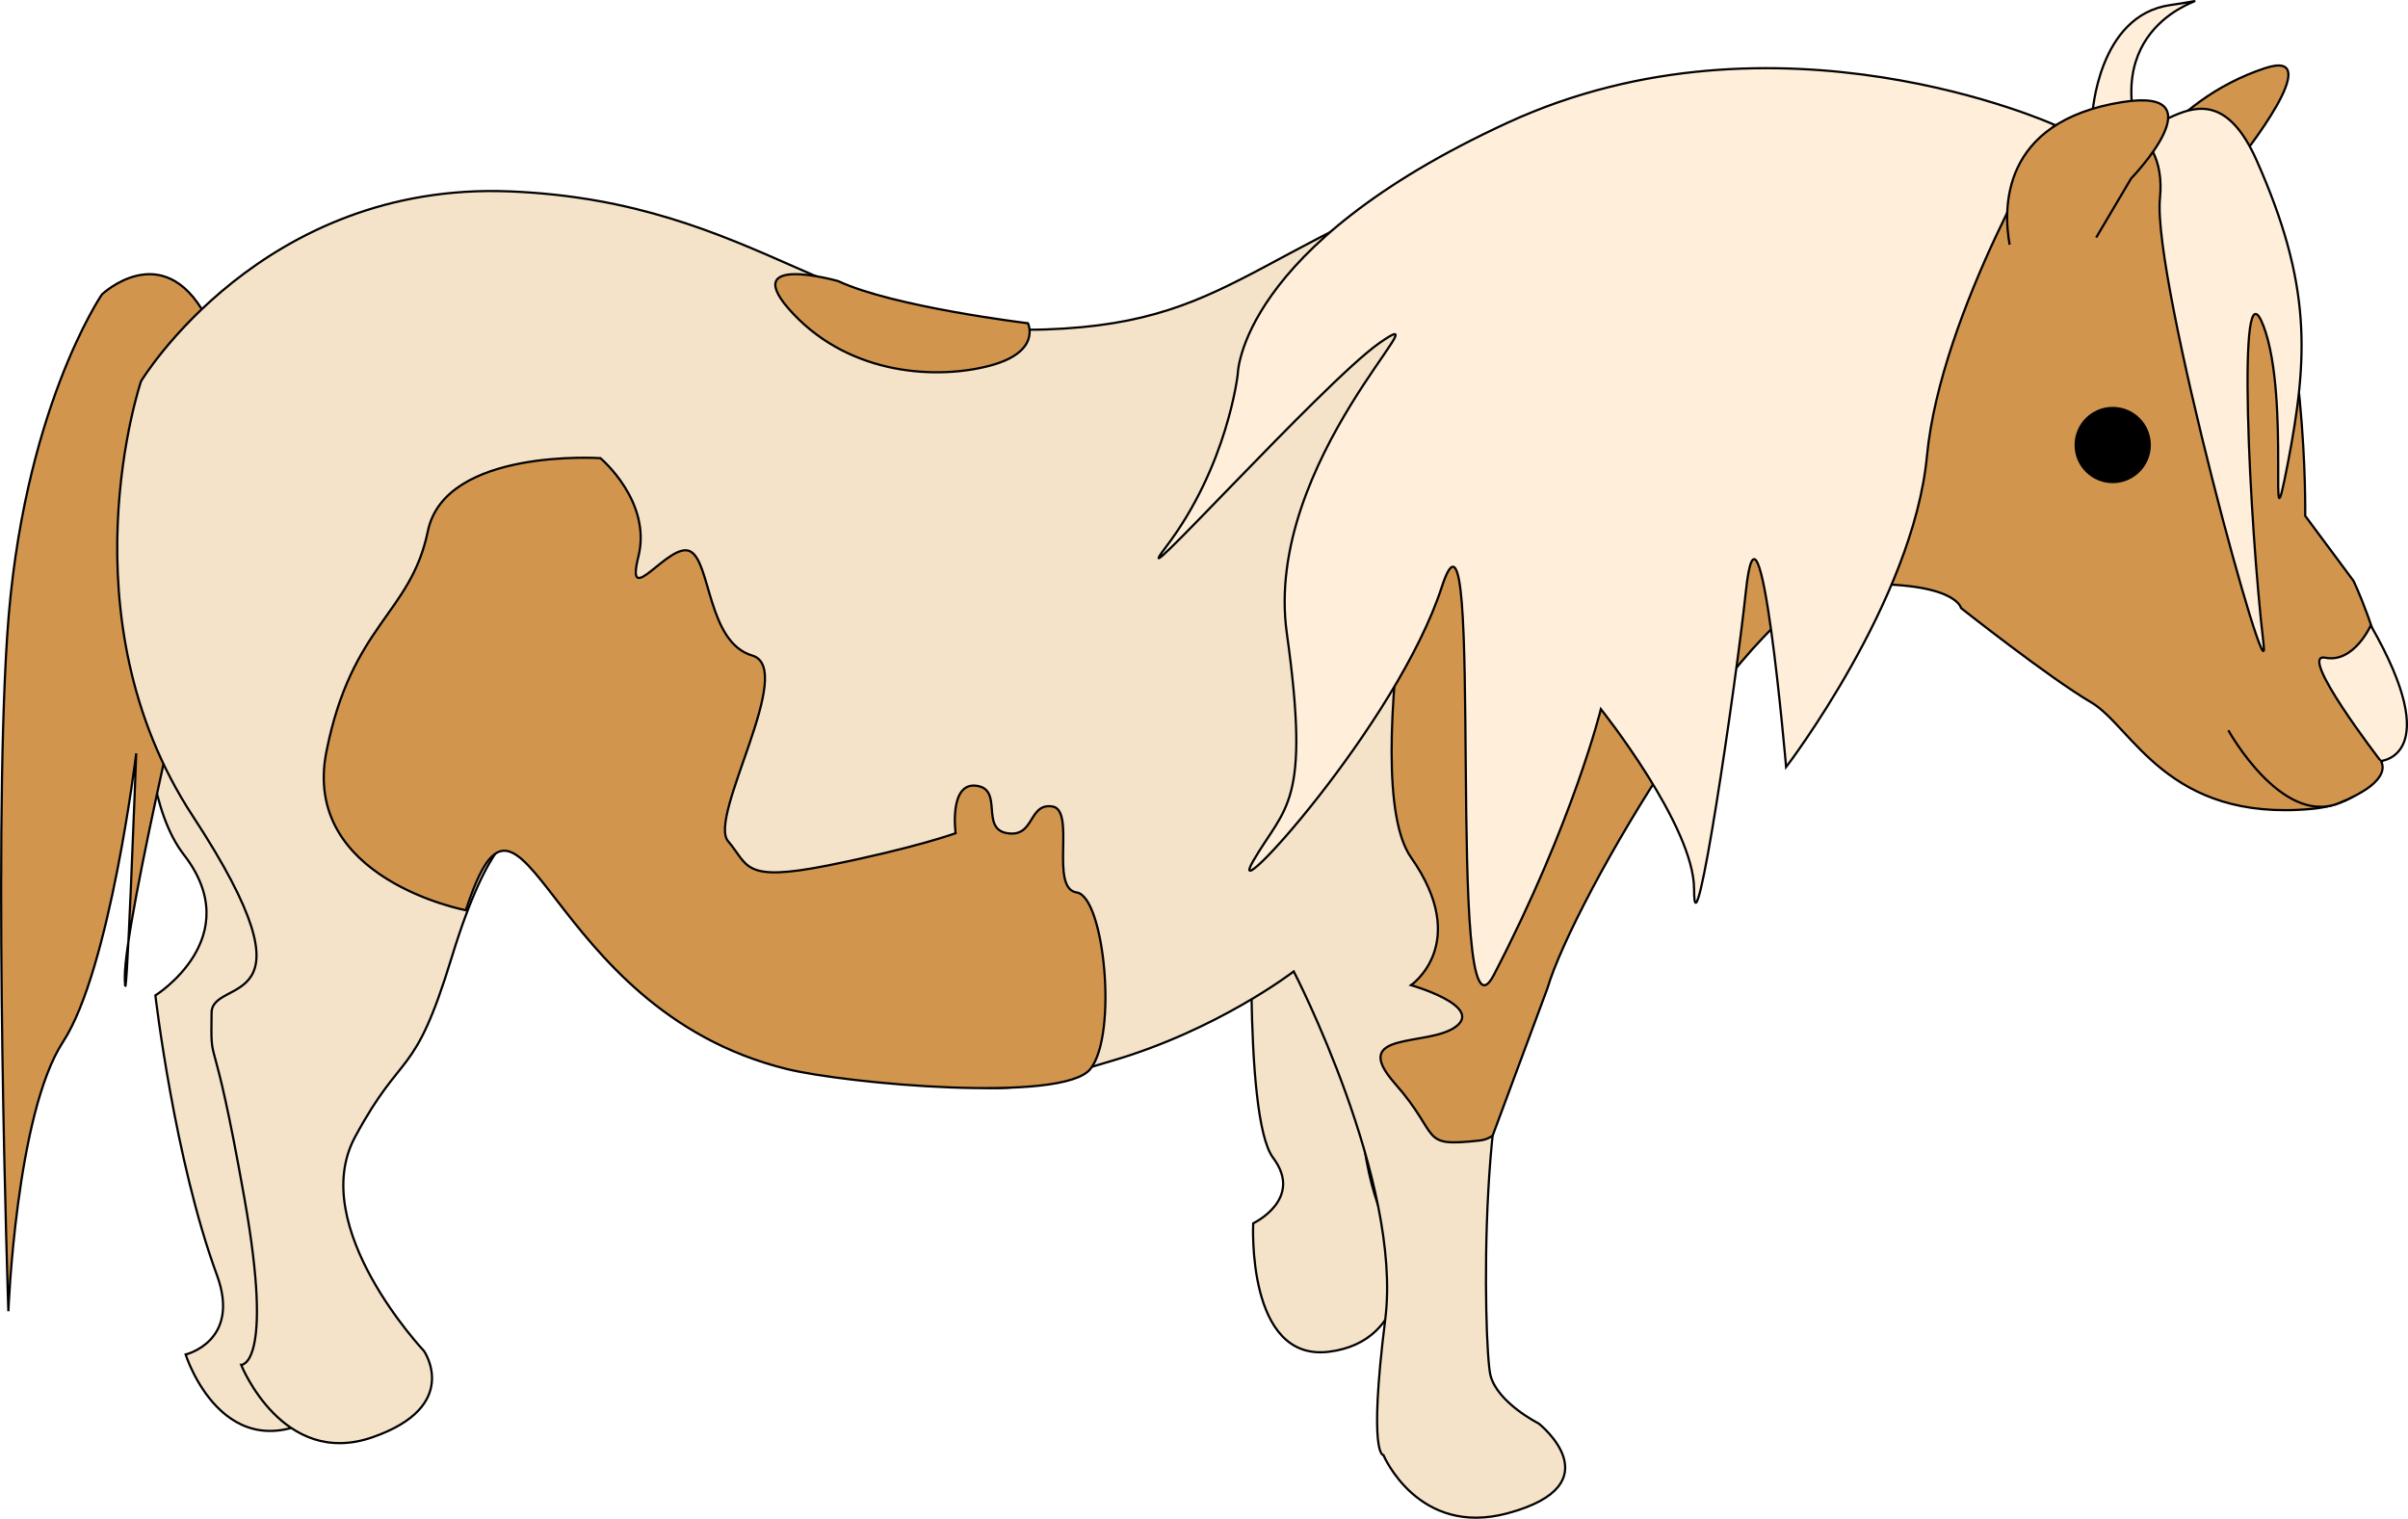
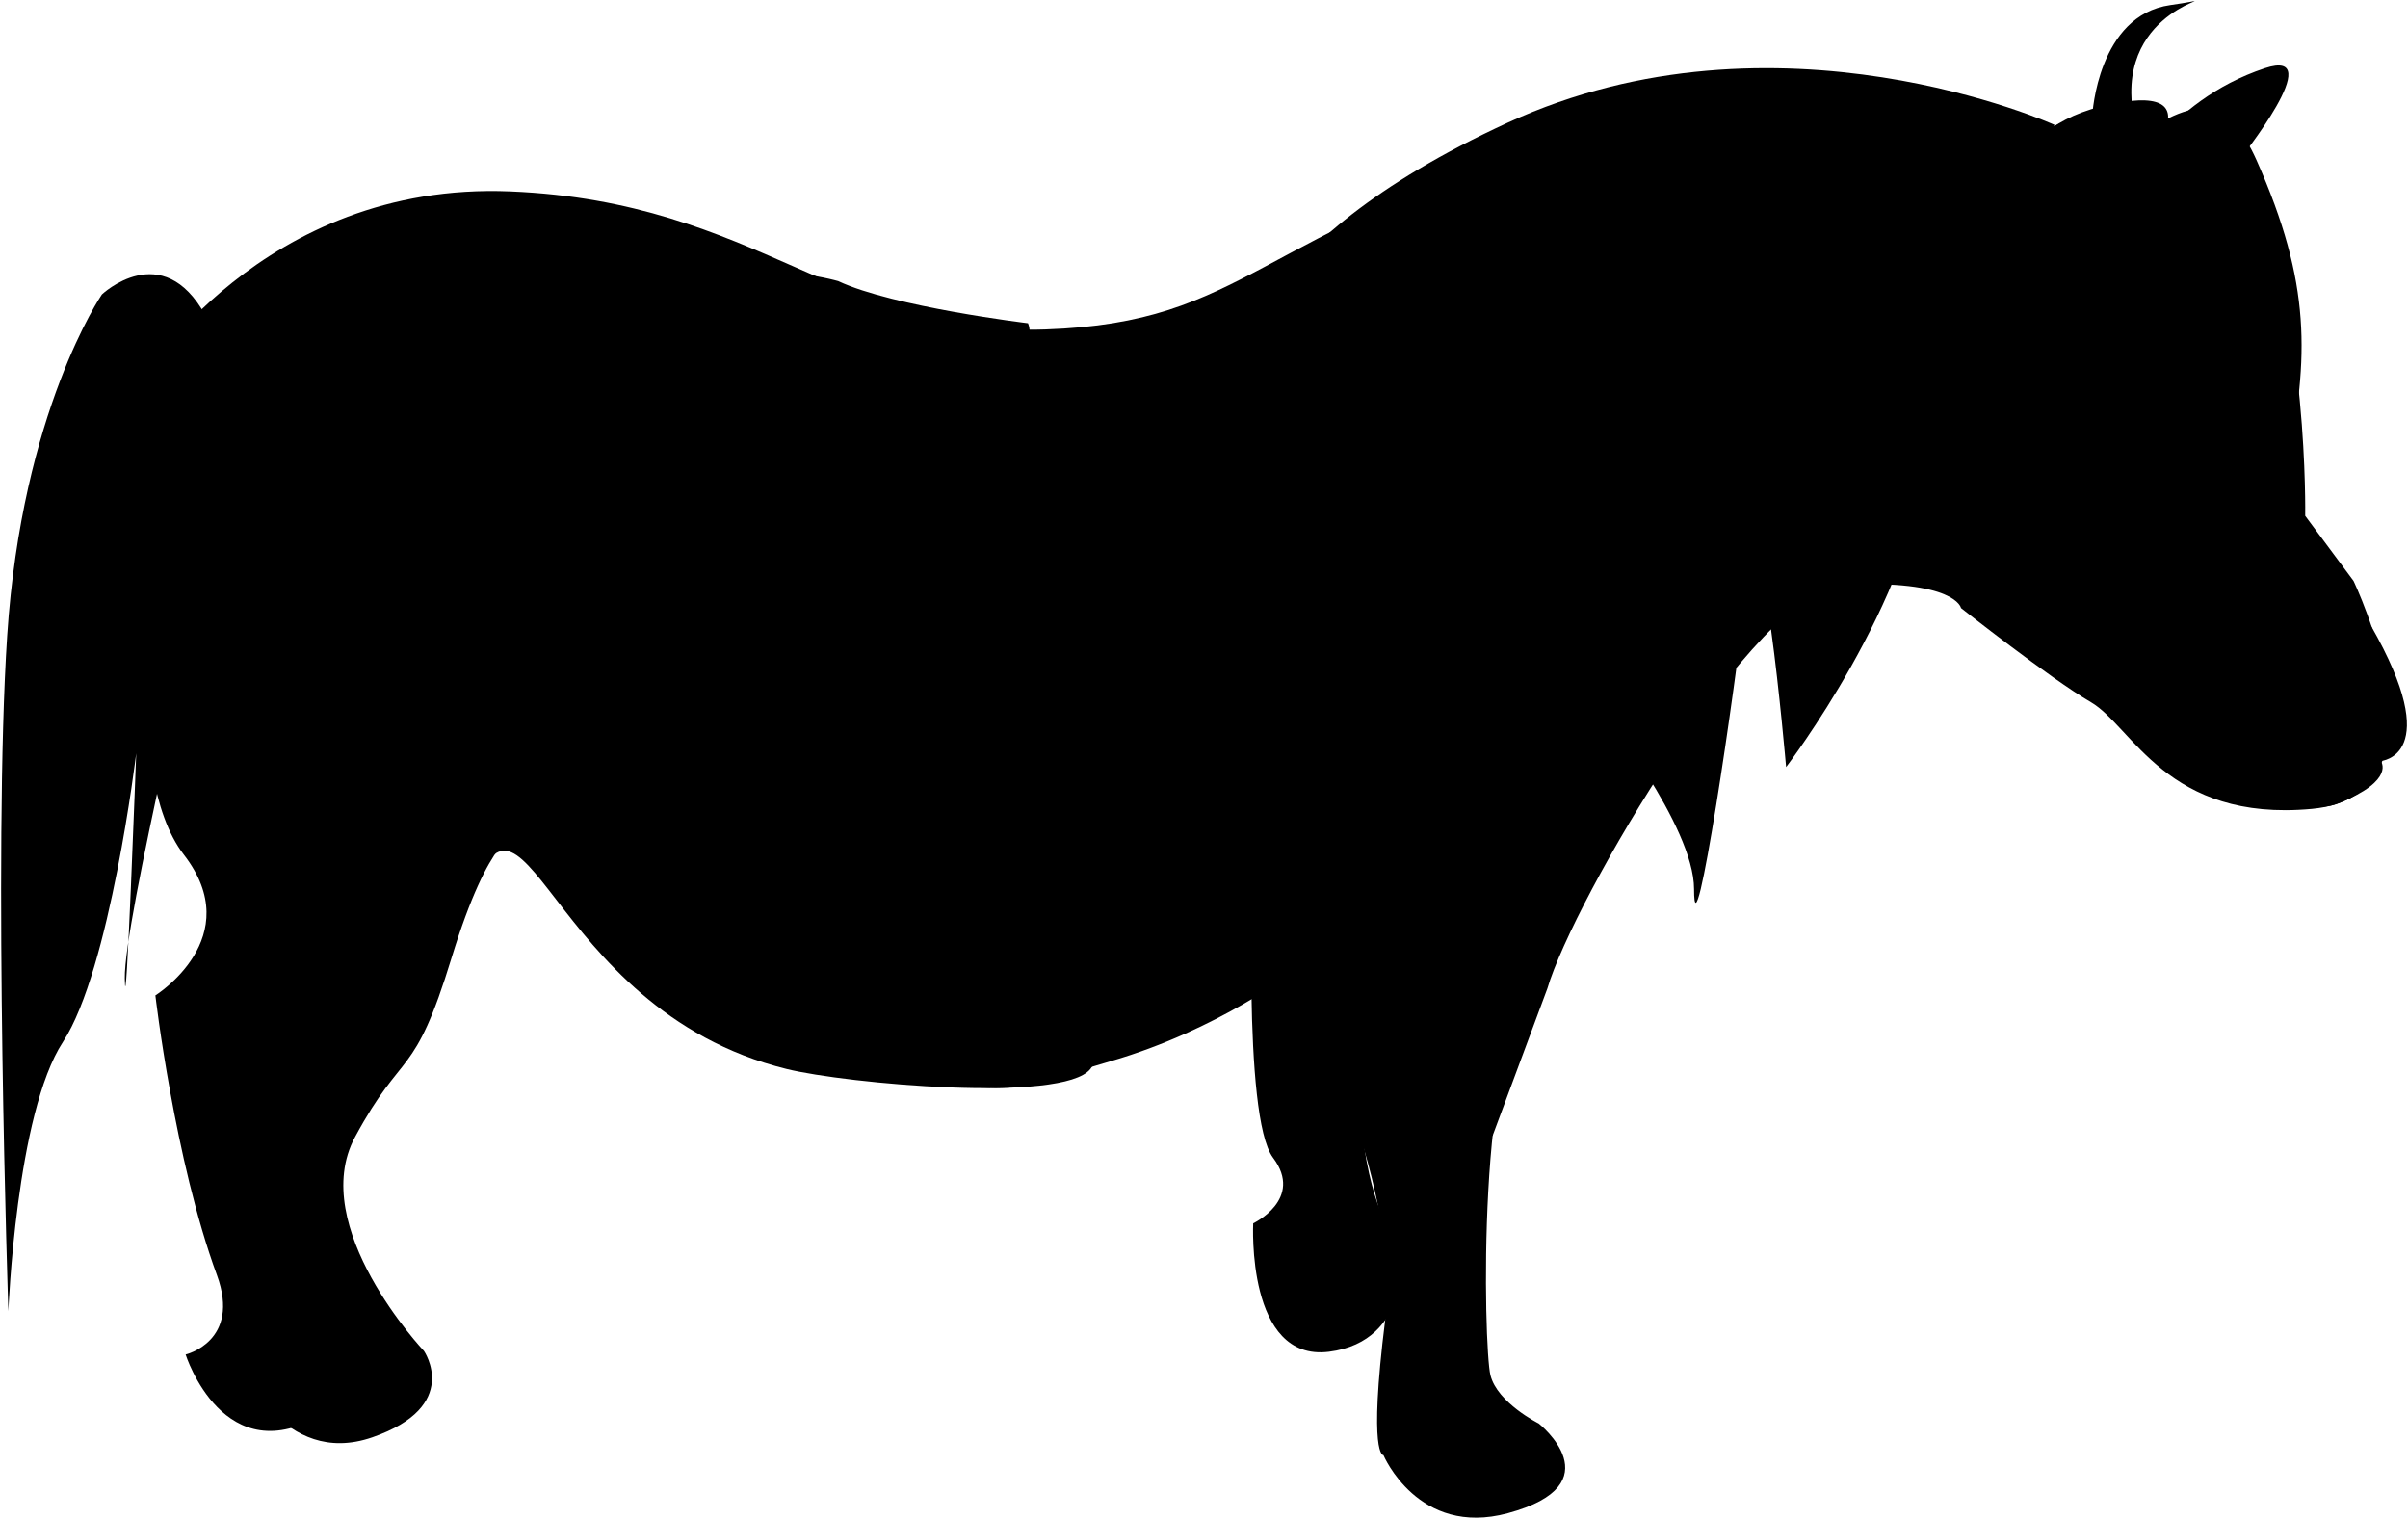
<svg xmlns="http://www.w3.org/2000/svg" viewBox="0 0 1090.21 687.62">
  <defs>
-     <style>.cls-1{fill:#f4e3c9;}.cls-1,.cls-2,.cls-3{stroke:#000;stroke-miterlimit:10;}.cls-2{fill:#d1954e;}.cls-3{fill:#ffeed9;}</style>
+     <style />
  </defs>
  <g id="Layer_2" data-name="Layer 2">
    <path class="cls-1" d="M154.56,356.72s-16.13,102.22,12.91,139.72-12.91,63.68-12.91,63.68,8.64,74.4,27.87,126.63c11,30-14.18,35.94-14.18,35.94s17.31,54.69,62.63,26.56-15.63-96.87-15.63-96.87,56.25-140.38,25-214.07C212.13,372,154.56,356.72,154.56,356.72Z" transform="translate(-84.21 -109.46)" />
    <path class="cls-2" d="M130.34,242.77s27.37-26,46.89,9.53,12.43,59,5.08,95.18-42.05,178.83-41.6,205,5.17-101.94,5.17-101.94S134,548.68,112.74,581.15,88,703.11,88,703.11s-7-208-.53-305.89C94.12,295.68,130.34,242.77,130.34,242.77Z" transform="translate(-84.21 -109.46)" />
    <path class="cls-1" d="M651.59,499.25s-5.09,115.63,9,134.37-9,29.69-9,29.69-3.21,62.81,34.29,58.13,33.19-46.24,33.19-46.24-42.36-40.3-2-199.53-65.48,23.58-65.48,23.58" transform="translate(-84.21 -109.46)" />
    <path class="cls-2" d="M1046.5,193.8s18.24-38.56,63.06-53.44c29.69-9.86-11.68,41.7-11.68,41.7Z" transform="translate(-84.21 -109.46)" />
    <path class="cls-1" d="M796.5,171.12c-145.31,43.76-146.88,84.38-239.06,87.5s-129.69-57.81-242.19-62.5-167.19,85.94-167.19,85.94S112.12,388.31,171.5,478.94,180.21,551.1,180,568c-.35,28.11,0,0,14.94,84.38,13.44,75.9-1.56,75-1.56,75s18.74,46.87,59.37,32.81,23.44-39.07,23.44-39.07-53.13-56.24-31.25-96.87,26.56-25,43.75-81.25,29.69-56.25,29.69-56.25S352.75,568,451.19,588.31s87.5,15.63,135.93,1.57,82.82-40.63,82.82-40.63,49.25,95,41.44,157.5-.82,61.5-.82,61.5,15.69,37.25,56.25,26.31c48.75-13.14,14.07-40.62,14.07-40.62s-18.76-9.38-21.88-21.88-6.25-153.12,20.31-170.31Z" transform="translate(-84.21 -109.46)" />
  </g>
  <g id="Layer_4" data-name="Layer 4">
    <path class="cls-2" d="M295.12,521.56S220.47,507.5,232,449.69s38.1-62,45.92-99.76,78.12-33.05,78.12-33.05,23.44,19.62,17.19,44.62,14.06-7.12,23.44-2.44,7.81,41.23,28.12,47.18-20.31,73.14-10.93,84.07,6.24,18.75,45.31,10.94,57.69-14.56,57.69-14.56-3.13-23.07,9.37-21.5,1.56,19.57,14.06,21.5,9.38-13.69,20.31-12.13-1.43,37.13,11.07,38.94,18.69,64.31,6.19,79.94-110.6,6.6-137.44,0C329.31,566.11,321.69,440.31,295.12,521.56Z" transform="translate(-84.21 -109.46)" />
    <path class="cls-2" d="M463.69,236.72s-46.88-13.28-20.31,14.84S509,281.25,532.44,275s17.18-19.2,17.18-19.2S488.69,248.44,463.69,236.72Z" transform="translate(-84.21 -109.46)" />
    <path class="cls-2" d="M739.67,269.67c-5.34,23.2-41.84,192.08-16.61,228,27.36,39,0,57.81,0,57.81s32.82,9.38,20.32,18.75-48.93,1.62-27.59,25.81,10.4,28.88,38.52,25.75A12,12,0,0,0,760,623.6l24.81-66.71C796.5,517,879,376.23,918.38,374.25c51.29-2.58,53.68,10.5,53.68,10.5s40.06,31.69,58.82,42.63,34.37,54.39,100,48.29,18.87-103.23,18.87-103.23L1127.88,343s1.43-90.62-23.88-145.06c-19.38-41.67-63.75-46.26-99.69-26.82,0,0-60.42-42.29-200.59-2.12Z" transform="translate(-84.21 -109.46)" />
    <path class="cls-3" d="M1157.57,392.61s-7.69,17.2-20.63,14.62S1162.08,454,1162.08,454,1191.53,451.9,1157.57,392.61Z" transform="translate(-84.21 -109.46)" />
    <path class="cls-2" d="M1162.08,454s7,8.61-19,19.09-50-33-50-33" transform="translate(-84.21 -109.46)" />
  </g>
  <g id="Layer_5" data-name="Layer 5">
    <circle cx="956.52" cy="201.47" r="17.27" />
  </g>
  <g id="Layer_3" data-name="Layer 3">
    <path class="cls-3" d="M1014.42,166s-125.73-57.09-247.61-1S644.59,278.94,644.59,278.94s-4.59,41.39-32.47,78.12c-22.13,29.17,71.55-74.73,96.44-92.18C741.25,242,655.88,318,666.81,396.12s-.76,78.13-15.22,103.13,65.1-61.63,85.41-124.13.69,219.74,23.56,175.69C796.46,481.69,809,430.5,809,430.5s42.19,52.85,42.19,81.5c0,35.69,19-92.81,23.43-134.62,6.26-59.38,18.24,79.36,18.24,79.36S950.38,381.62,956.62,316,1014.42,166,1014.42,166Z" transform="translate(-84.21 -109.46)" />
    <path class="cls-3" d="M1031.51,161.4s2.49-45,35.3-49.65-18.12-3-17.65,39.93,31.72-25.87,56.72,30.38,23.43,89.06,14.06,137.5,1.56-29.68-10.94-62.5-6.25,90.87,0,143.75c3.74,31.65-50.48-165.34-46.88-201.56S1031.51,161.4,1031.51,161.4Z" transform="translate(-84.21 -109.46)" />
    <path class="cls-2" d="M994.07,220.26c-2.89-15.81-4.44-55.8,51-64.58,44.26-7,4,34.57,4,34.57L1033.25,217" transform="translate(-84.21 -109.46)" />
  </g>
</svg>
